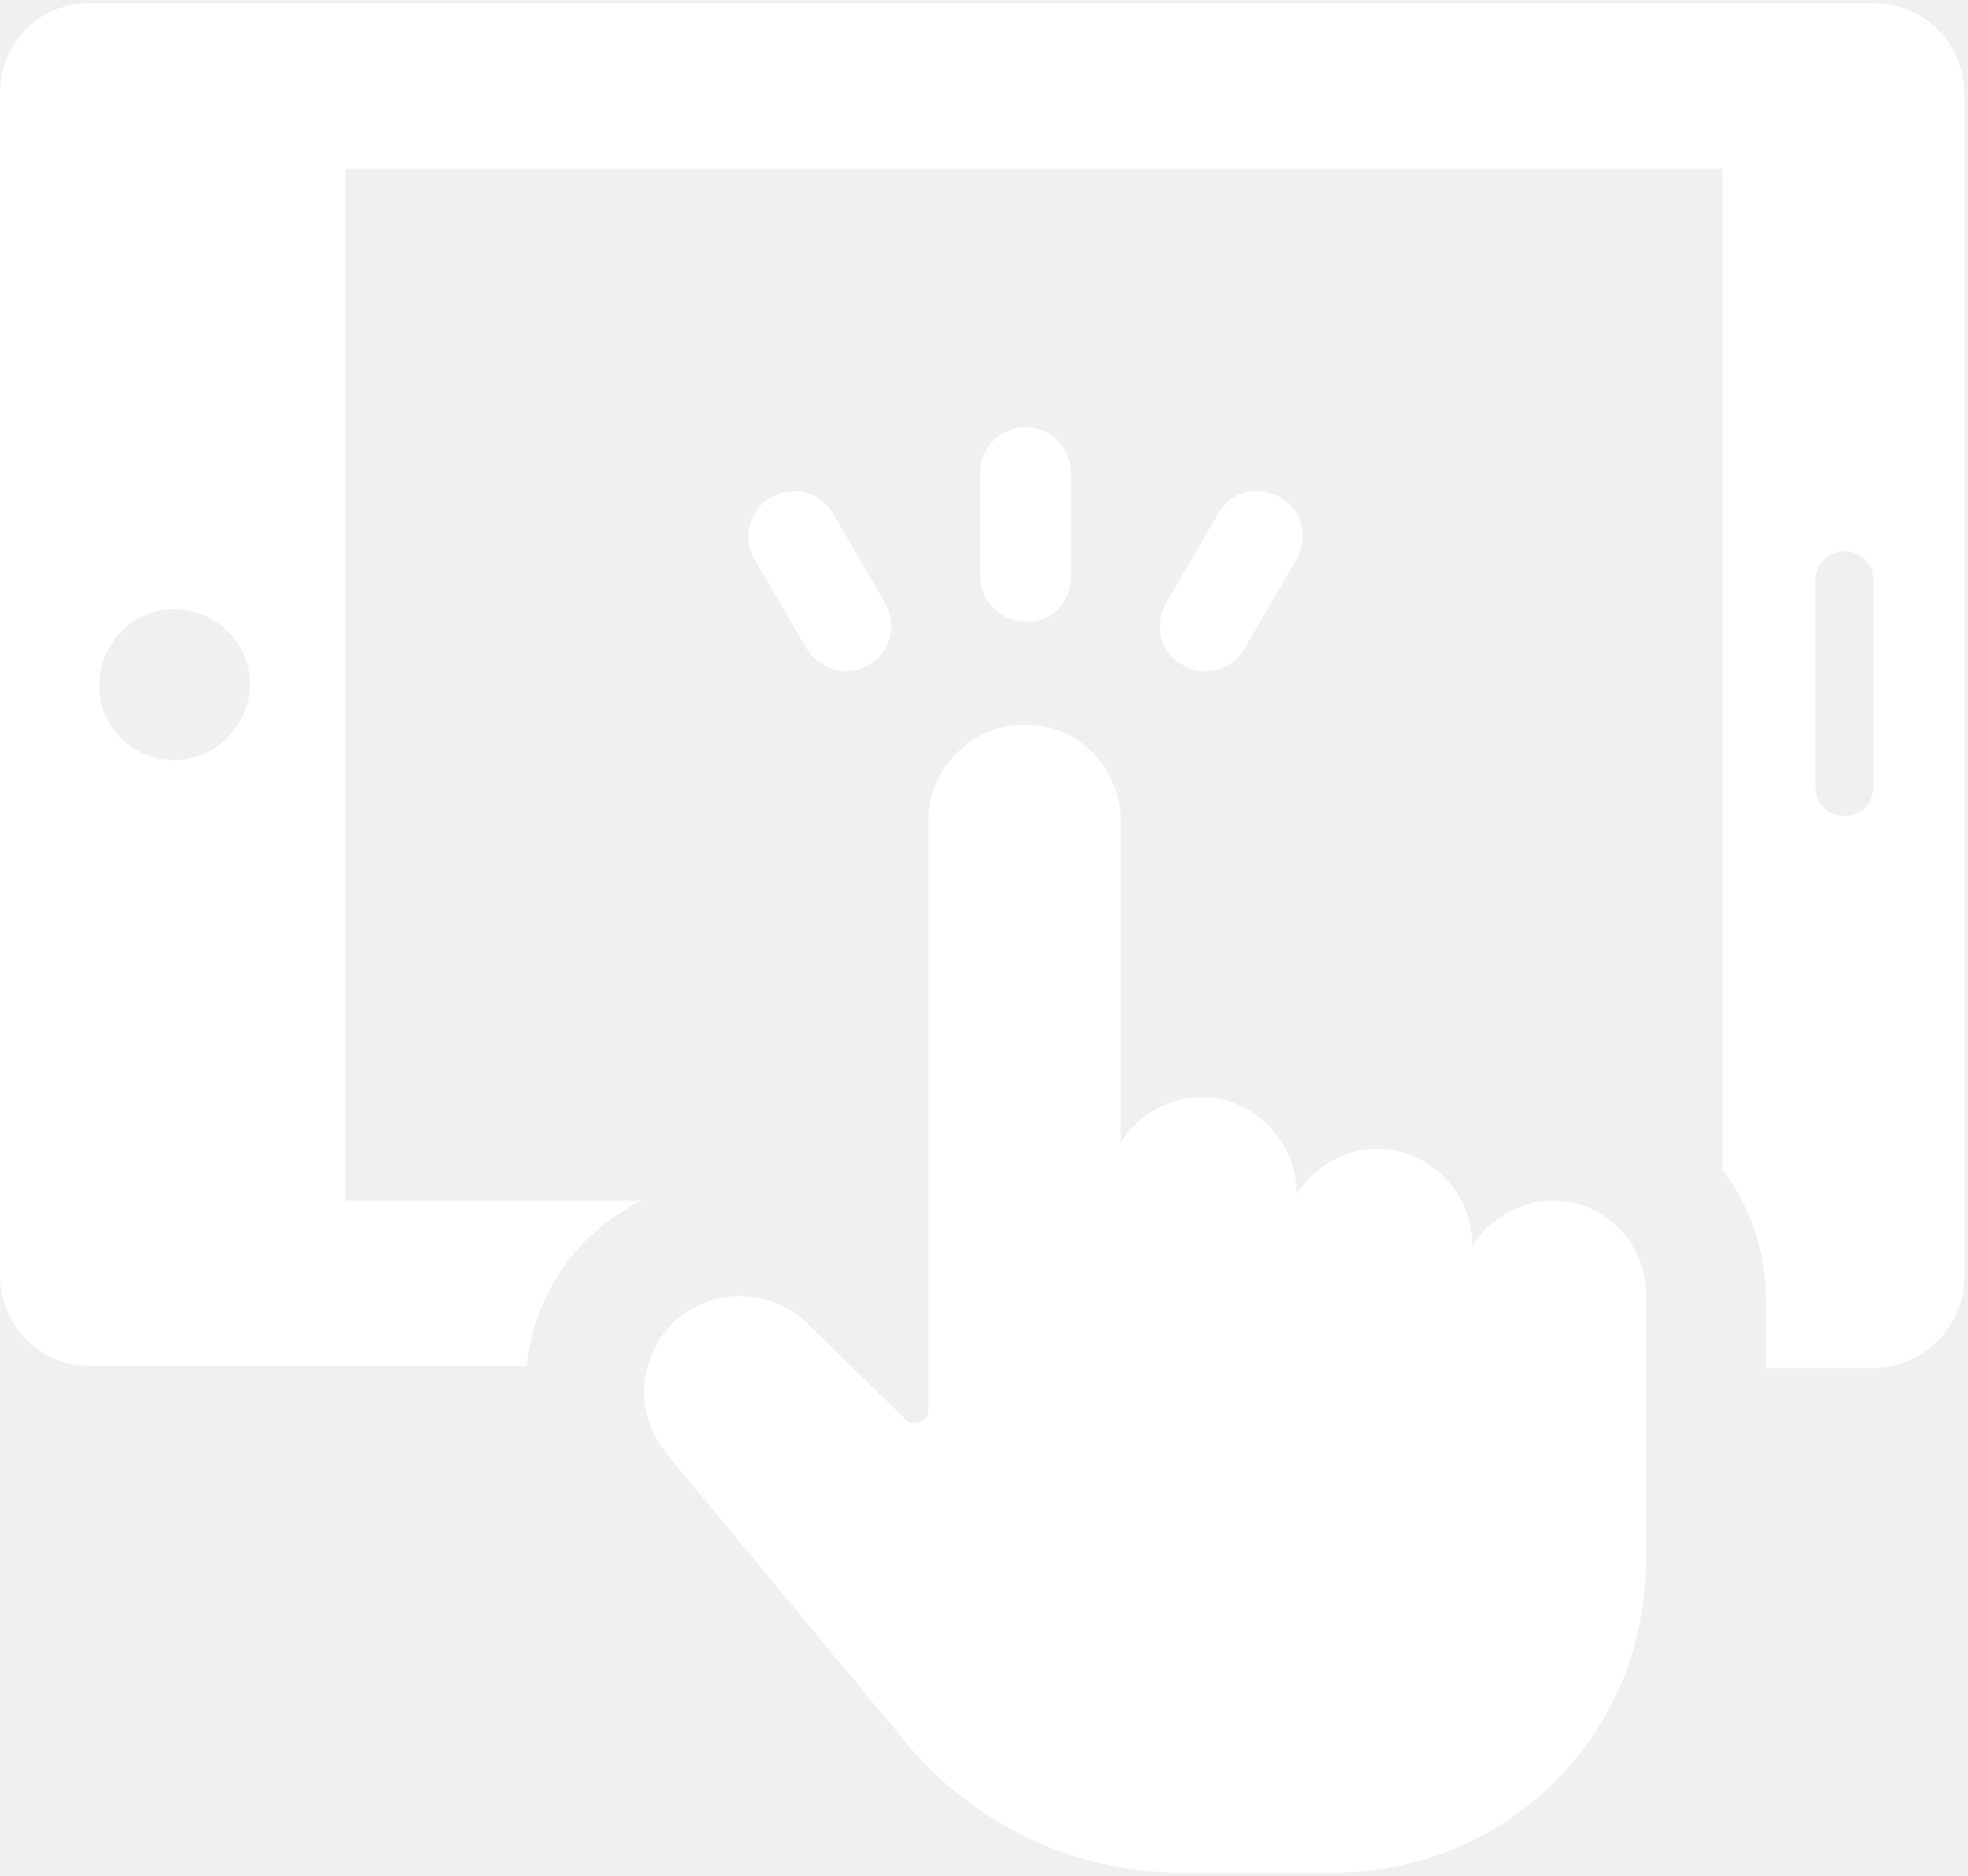
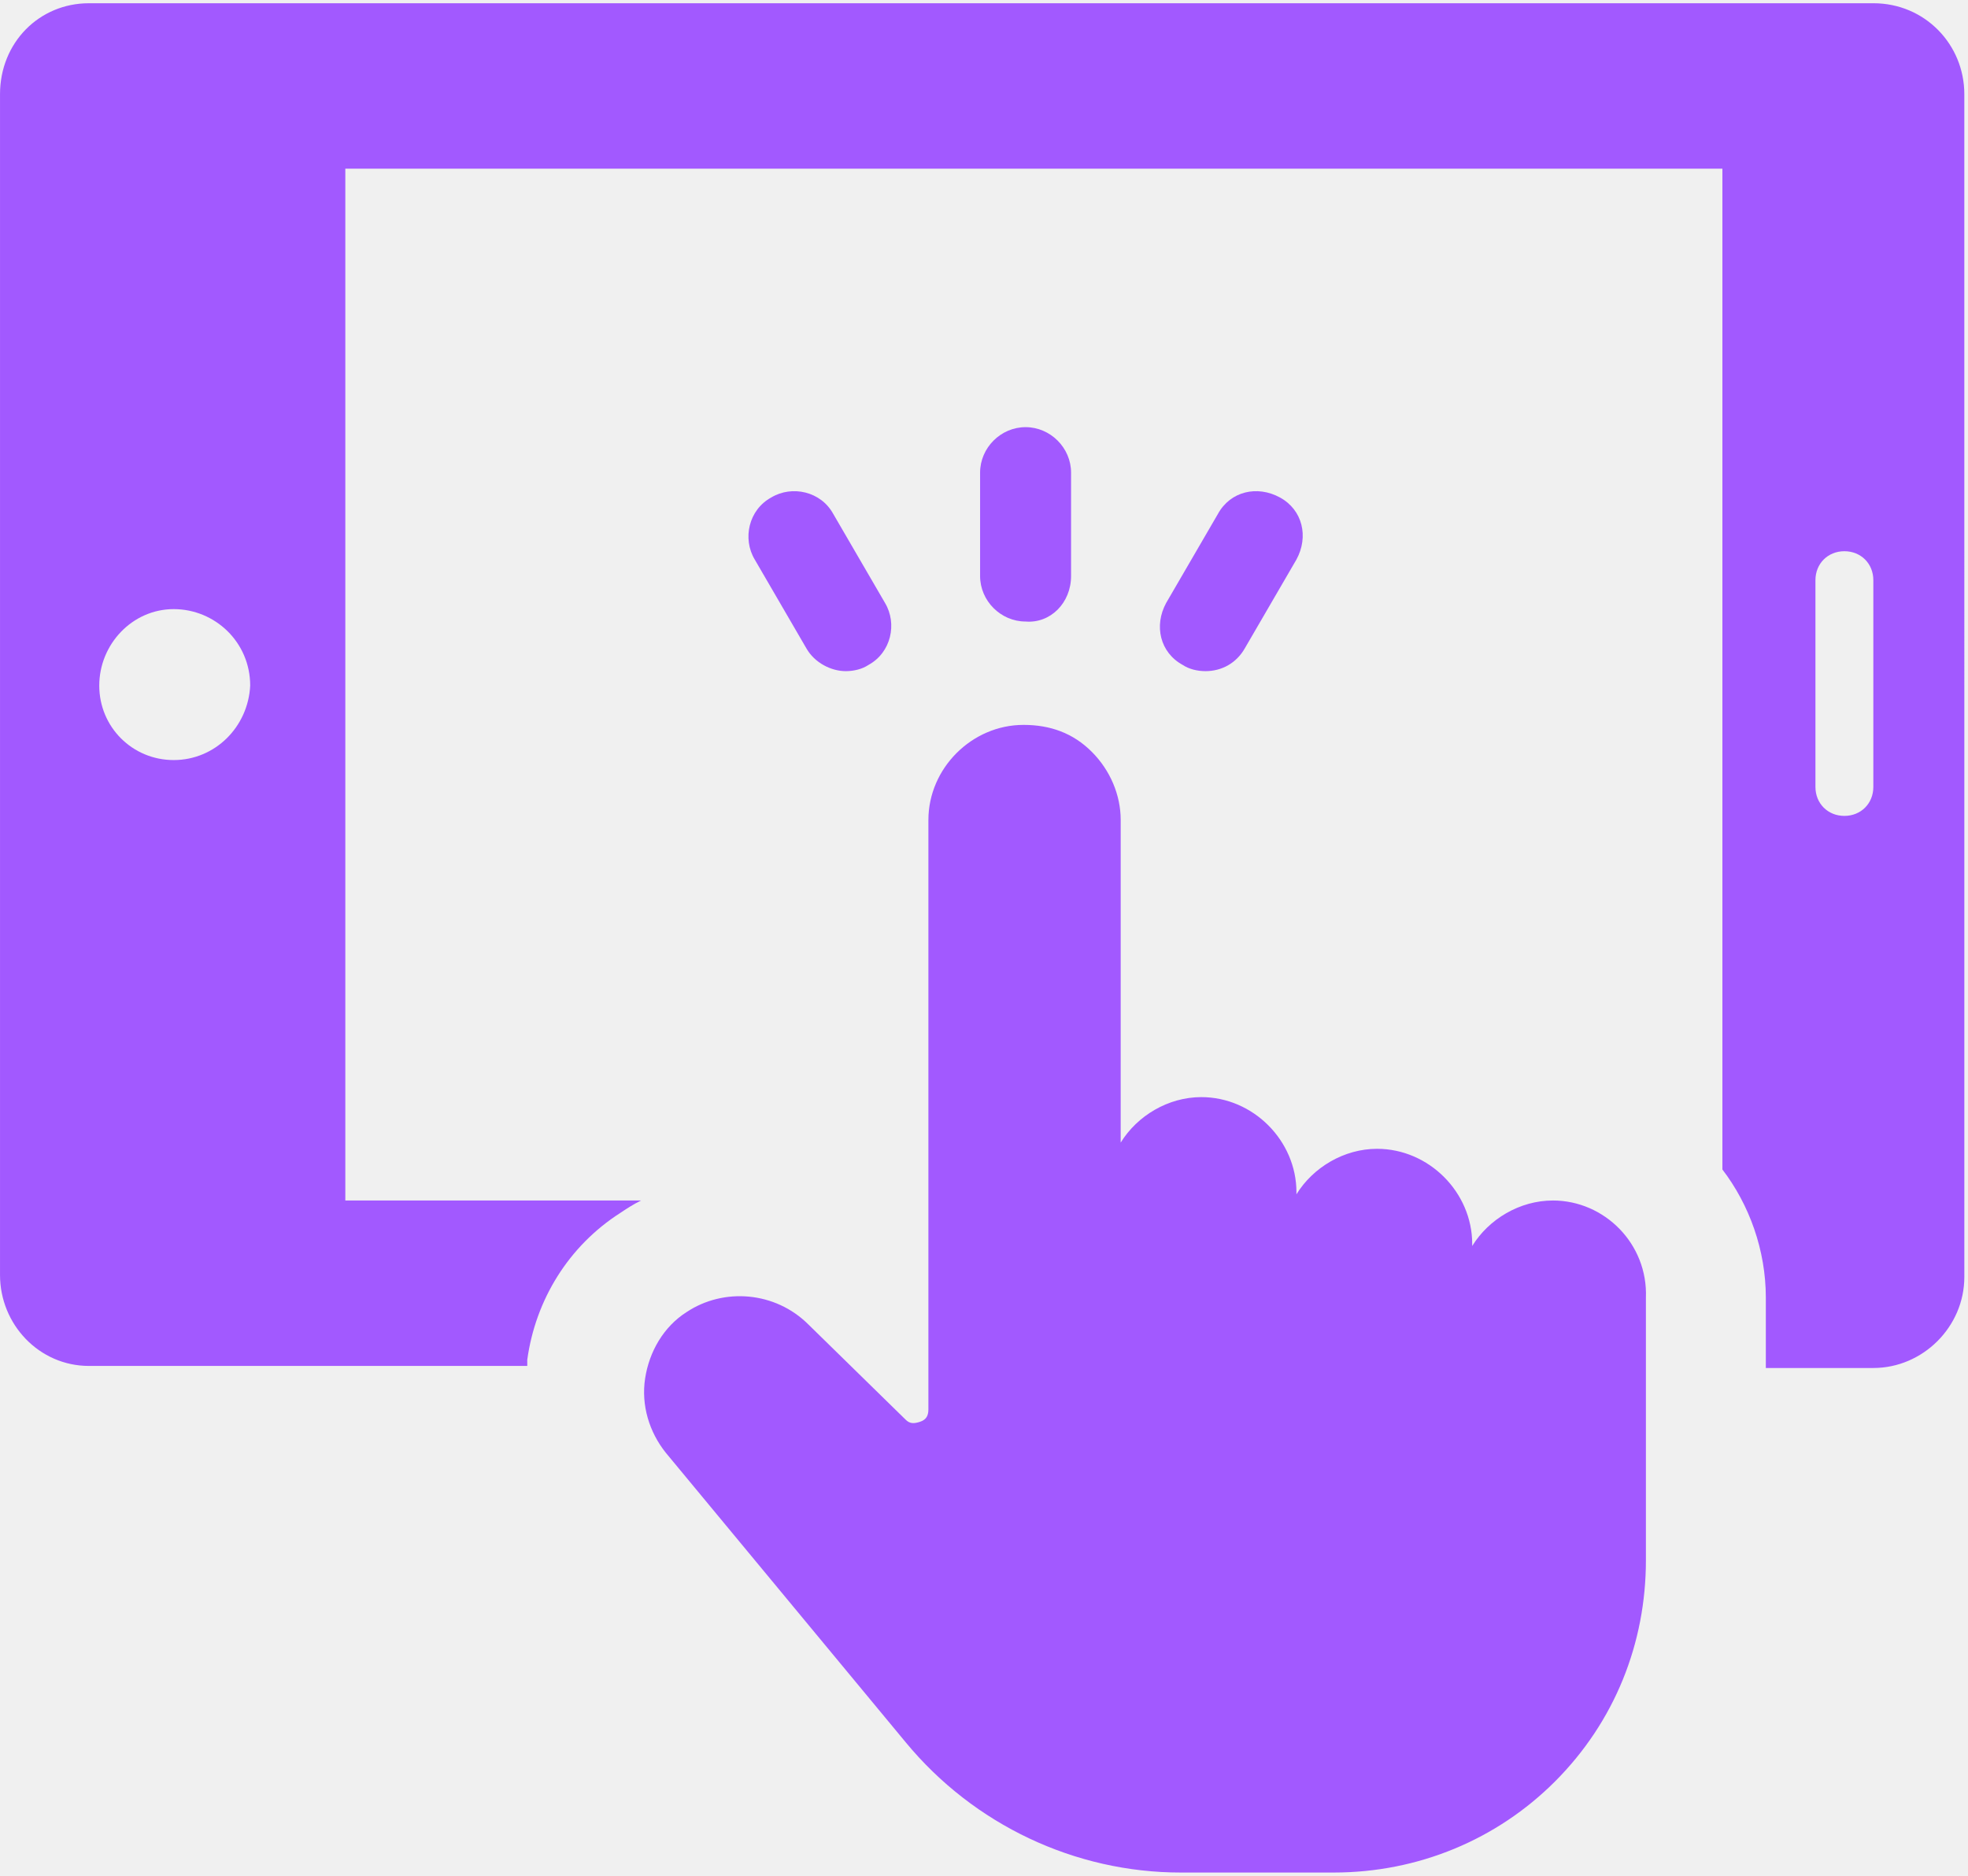
<svg xmlns="http://www.w3.org/2000/svg" width="533" height="508" viewBox="0 0 533 508" fill="none">
-   <path d="M507.362 0.879H24.082C10.641 0.879 0.004 11.52 0.004 25.52V345.28C0.004 358.721 10.645 369.921 24.082 369.921H142.802V368.241C145.04 352.003 154.001 337.44 168.001 328.479C169.681 327.358 171.36 326.241 173.602 325.12H93.525V45.68H466.484V316.72C473.766 326.239 478.247 338.56 478.247 351.439V370.478H507.367C520.808 370.478 532.008 359.279 532.008 345.837L532.005 25.517C532.005 12.076 521.364 0.876 507.364 0.876L507.362 0.879ZM47.042 205.839C35.843 205.839 26.882 196.878 26.882 185.679C26.882 174.48 35.843 164.96 47.042 164.96C58.241 164.96 67.761 173.921 67.761 185.679C67.202 196.878 58.241 205.839 47.042 205.839ZM507.362 213.12C507.362 217.601 504.002 220.96 499.522 220.96C495.042 220.96 491.682 217.601 491.682 213.12V157.12C491.682 152.64 495.042 149.28 499.522 149.28C504.002 149.28 507.362 152.64 507.362 157.12V213.12Z" fill="white" />
-   <path d="M420.563 325.12C411.602 325.12 403.204 330.159 398.723 337.44V336.881C398.723 322.881 386.961 311.119 372.961 311.119C364 311.119 355.602 316.158 351.121 323.439V322.881C351.121 308.881 339.359 297.119 325.359 297.119C316.398 297.119 308 302.158 303.519 309.439L303.523 222.076C303.523 215.357 300.722 208.635 295.683 203.596C290.644 198.557 284.484 196.314 277.203 196.314C263.203 196.314 251.441 208.076 251.441 222.076V381.676C251.441 383.356 250.883 384.477 249.203 385.036C247.523 385.594 246.402 385.594 245.281 384.477L218.961 358.715C210 349.754 196 348.637 185.922 355.356C179.762 359.278 175.844 365.997 174.723 373.278C173.602 380.559 175.844 387.837 180.325 393.438L245.286 471.836C263.766 494.234 291.208 507.117 319.766 507.117H361.204C384.165 507.117 405.442 498.156 421.126 482.476C437.364 466.238 445.767 444.956 445.767 422.554V351.433C446.325 336.874 434.564 325.117 420.564 325.117L420.563 325.12Z" fill="white" />
-   <path d="M290.081 156V128C290.081 121.281 284.48 115.68 277.761 115.68C271.043 115.68 265.441 121.282 265.441 128V156C265.441 162.719 271.043 168.32 277.761 168.32C284.484 168.879 290.081 163.281 290.081 156Z" fill="white" />
-   <path d="M218.404 175.6C220.642 179.522 225.123 181.76 229.045 181.76C231.283 181.76 233.525 181.202 235.205 180.08C241.365 176.721 243.045 168.881 239.686 163.279L225.686 139.201C222.326 133.041 214.487 131.362 208.885 134.721C202.724 138.08 201.045 145.92 204.404 151.522L218.404 175.6Z" fill="white" />
-   <path d="M326.482 181.76C330.963 181.76 334.881 179.522 337.123 175.6L351.123 151.522C354.483 145.362 352.803 138.081 346.643 134.721C340.482 131.361 333.202 133.041 329.842 139.201L315.842 163.279C312.482 169.439 314.162 176.72 320.322 180.08C322.002 181.197 324.24 181.76 326.482 181.76H326.482Z" fill="white" />
+   <path d="M507.362 0.879H24.082C10.641 0.879 0.004 11.52 0.004 25.52V345.28C0.004 358.721 10.645 369.921 24.082 369.921H142.802V368.241C145.04 352.003 154.001 337.44 168.001 328.479C169.681 327.358 171.36 326.241 173.602 325.12H93.525V45.68H466.484V316.72C473.766 326.239 478.247 338.56 478.247 351.439V370.478H507.367C520.808 370.478 532.008 359.279 532.008 345.837L532.005 25.517C532.005 12.076 521.364 0.876 507.364 0.876L507.362 0.879ZM47.042 205.839C35.843 205.839 26.882 196.878 26.882 185.679C26.882 174.48 35.843 164.96 47.042 164.96C58.241 164.96 67.761 173.921 67.761 185.679C67.202 196.878 58.241 205.839 47.042 205.839ZM507.362 213.12C507.362 217.601 504.003 220.96 499.522 220.96C495.042 220.96 491.682 217.601 491.682 213.12V157.12C491.682 152.64 495.042 149.28 499.522 149.28C504.003 149.28 507.362 152.64 507.362 157.12V213.12Z" fill="#A259FF" />
+   <path d="M420.563 325.12C411.602 325.12 403.204 330.159 398.723 337.44V336.881C398.723 322.881 386.961 311.119 372.961 311.119C364 311.119 355.602 316.158 351.121 323.439V322.881C351.121 308.881 339.359 297.119 325.359 297.119C316.398 297.119 308 302.158 303.519 309.439L303.523 222.076C303.523 215.357 300.722 208.635 295.683 203.596C290.644 198.557 284.484 196.314 277.203 196.314C263.203 196.314 251.441 208.076 251.441 222.076V381.676C251.441 383.356 250.883 384.477 249.203 385.036C247.523 385.594 246.402 385.594 245.281 384.477L218.961 358.715C210 349.754 196 348.637 185.922 355.356C179.762 359.278 175.844 365.997 174.723 373.278C173.602 380.559 175.844 387.837 180.325 393.438L245.286 471.836C263.766 494.234 291.208 507.117 319.766 507.117H361.204C384.165 507.117 405.442 498.156 421.126 482.476C437.364 466.238 445.767 444.956 445.767 422.554V351.433C446.325 336.874 434.564 325.117 420.564 325.117L420.563 325.12Z" fill="#A259FF" />
+   <path d="M290.081 156V128C290.081 121.281 284.48 115.68 277.761 115.68C271.043 115.68 265.441 121.282 265.441 128V156C265.441 162.719 271.043 168.32 277.761 168.32C284.484 168.879 290.081 163.281 290.081 156Z" fill="#A259FF" />
+   <path d="M218.404 175.6C220.642 179.522 225.123 181.76 229.045 181.76C231.283 181.76 233.525 181.202 235.205 180.08C241.365 176.721 243.045 168.881 239.686 163.279L225.686 139.201C222.326 133.041 214.487 131.362 208.885 134.721C202.724 138.08 201.045 145.92 204.404 151.522L218.404 175.6Z" fill="#A259FF" />
+   <path d="M326.482 181.76C330.963 181.76 334.881 179.522 337.123 175.6L351.123 151.522C354.483 145.362 352.803 138.081 346.643 134.721C340.482 131.361 333.202 133.041 329.842 139.201L315.842 163.279C312.482 169.439 314.162 176.72 320.322 180.08C322.002 181.197 324.24 181.76 326.482 181.76H326.482Z" fill="#A259FF" />
</svg>
